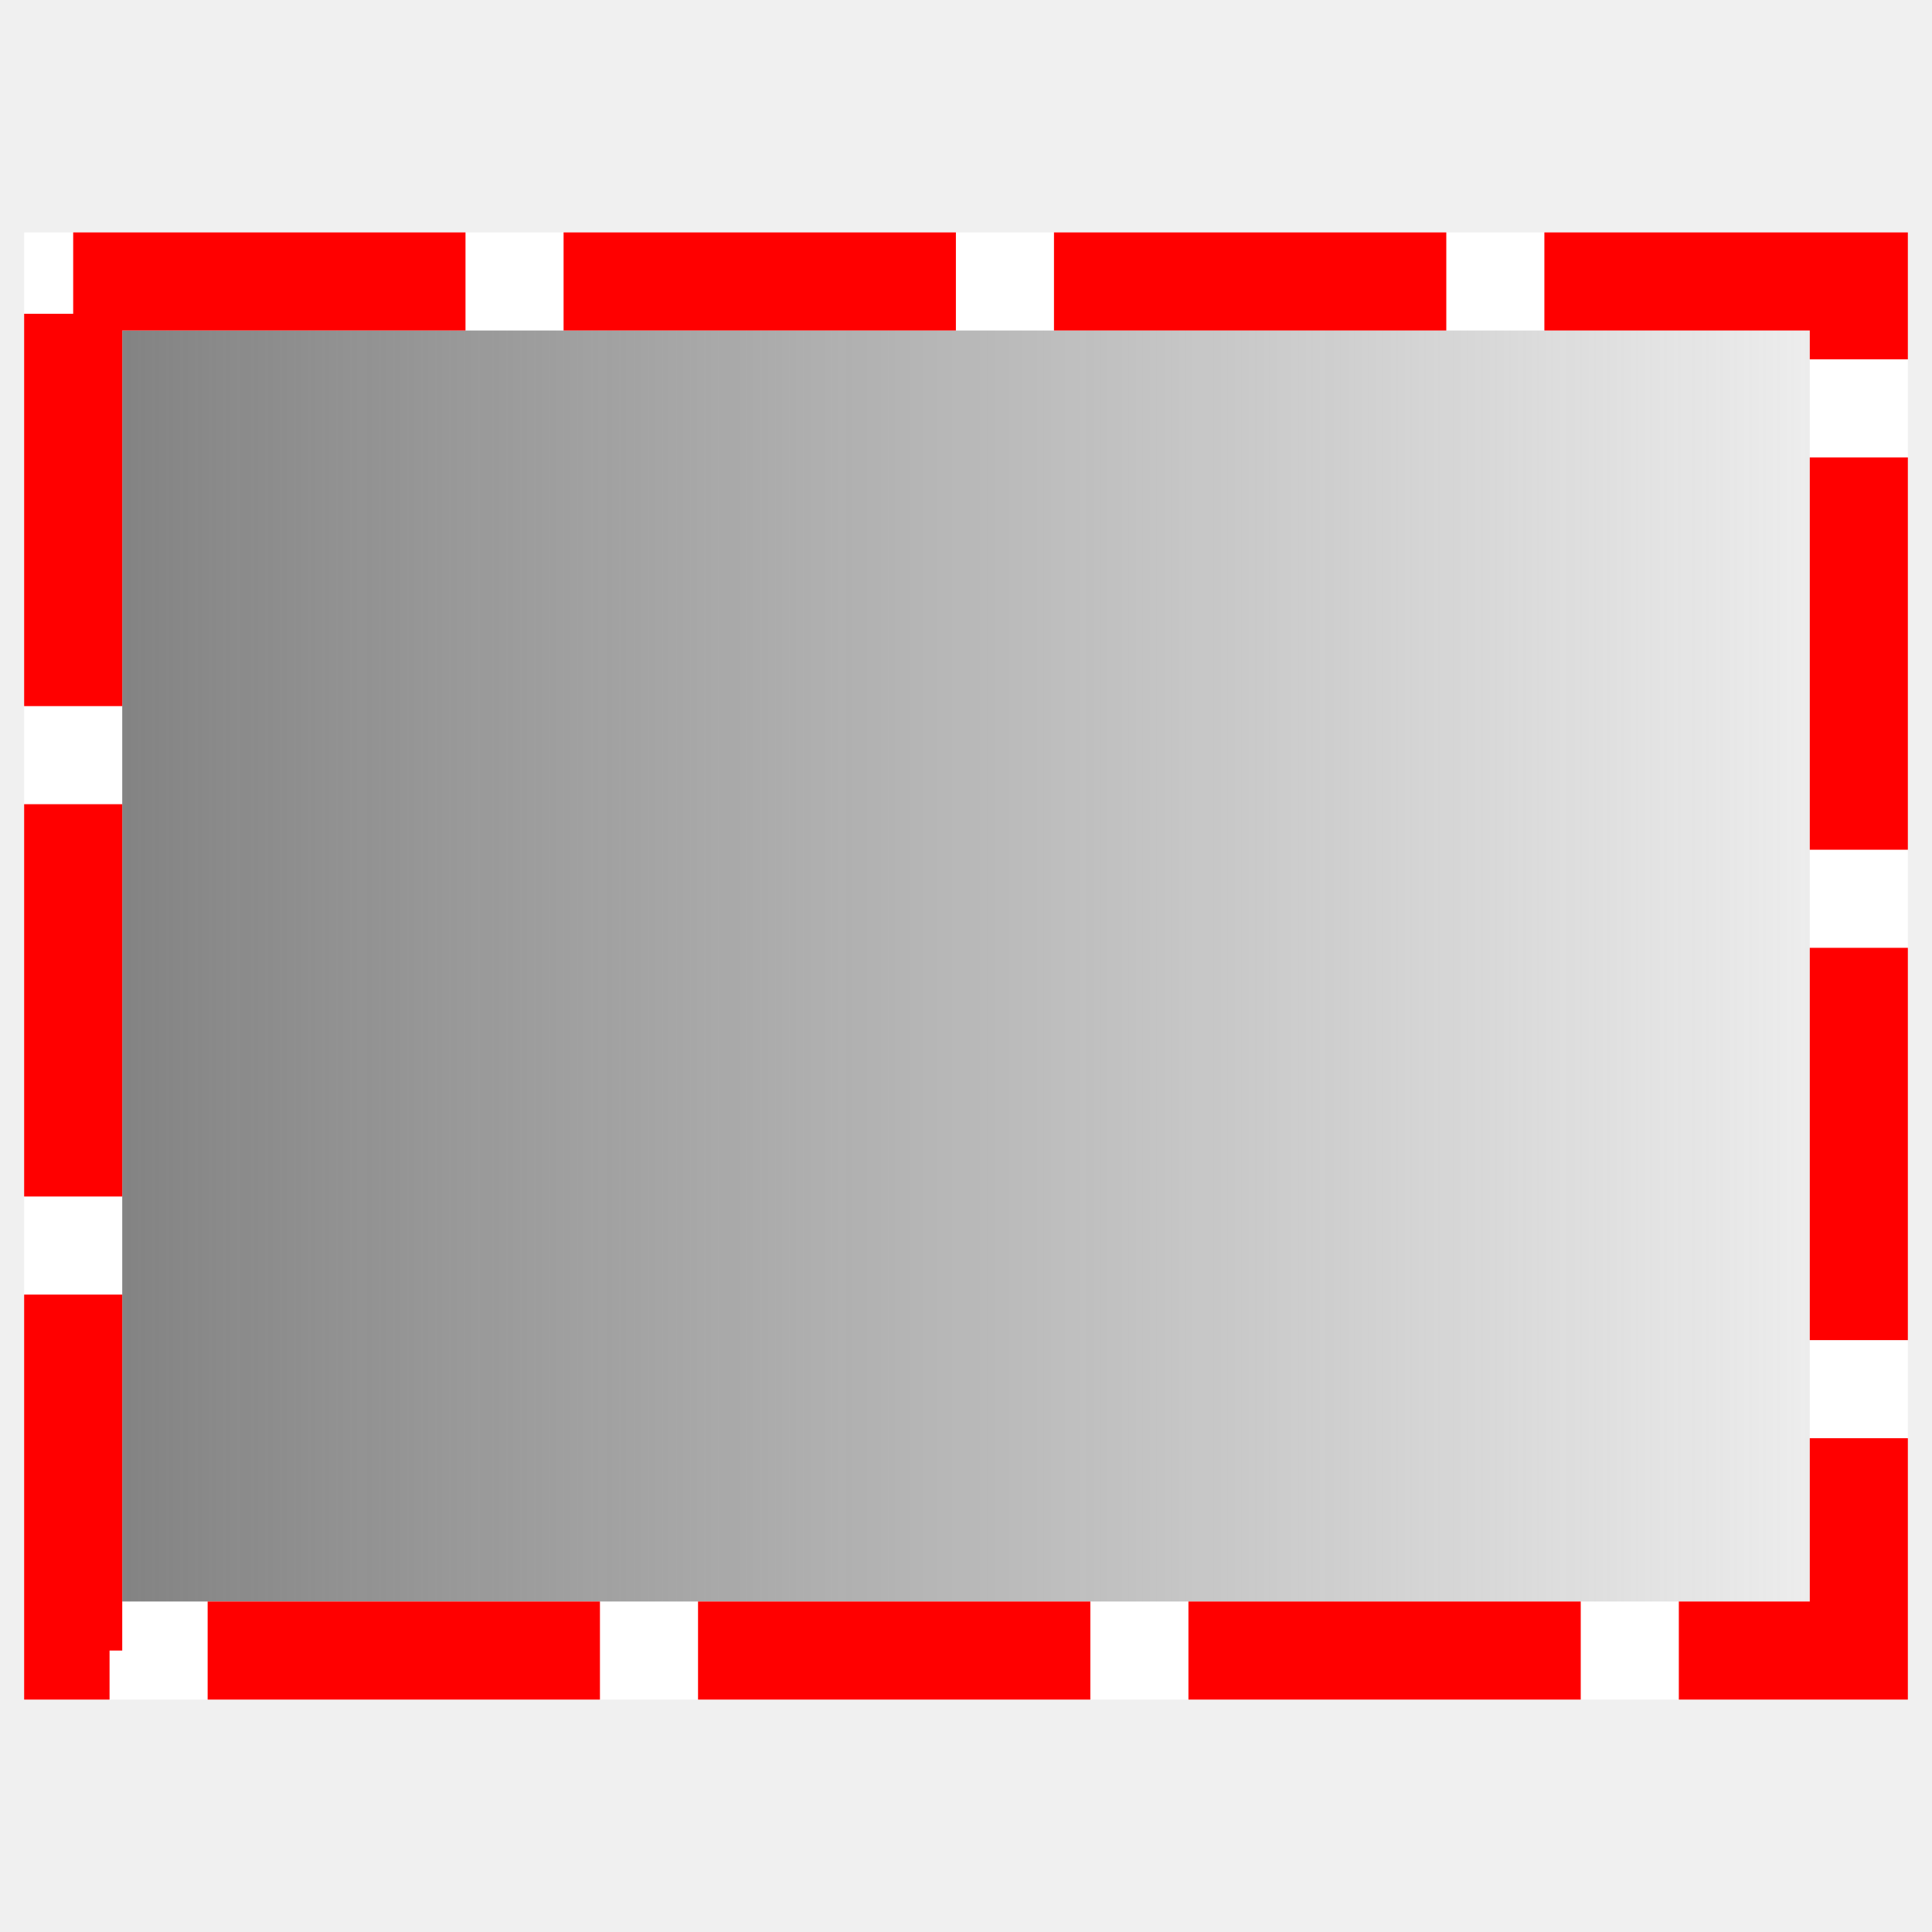
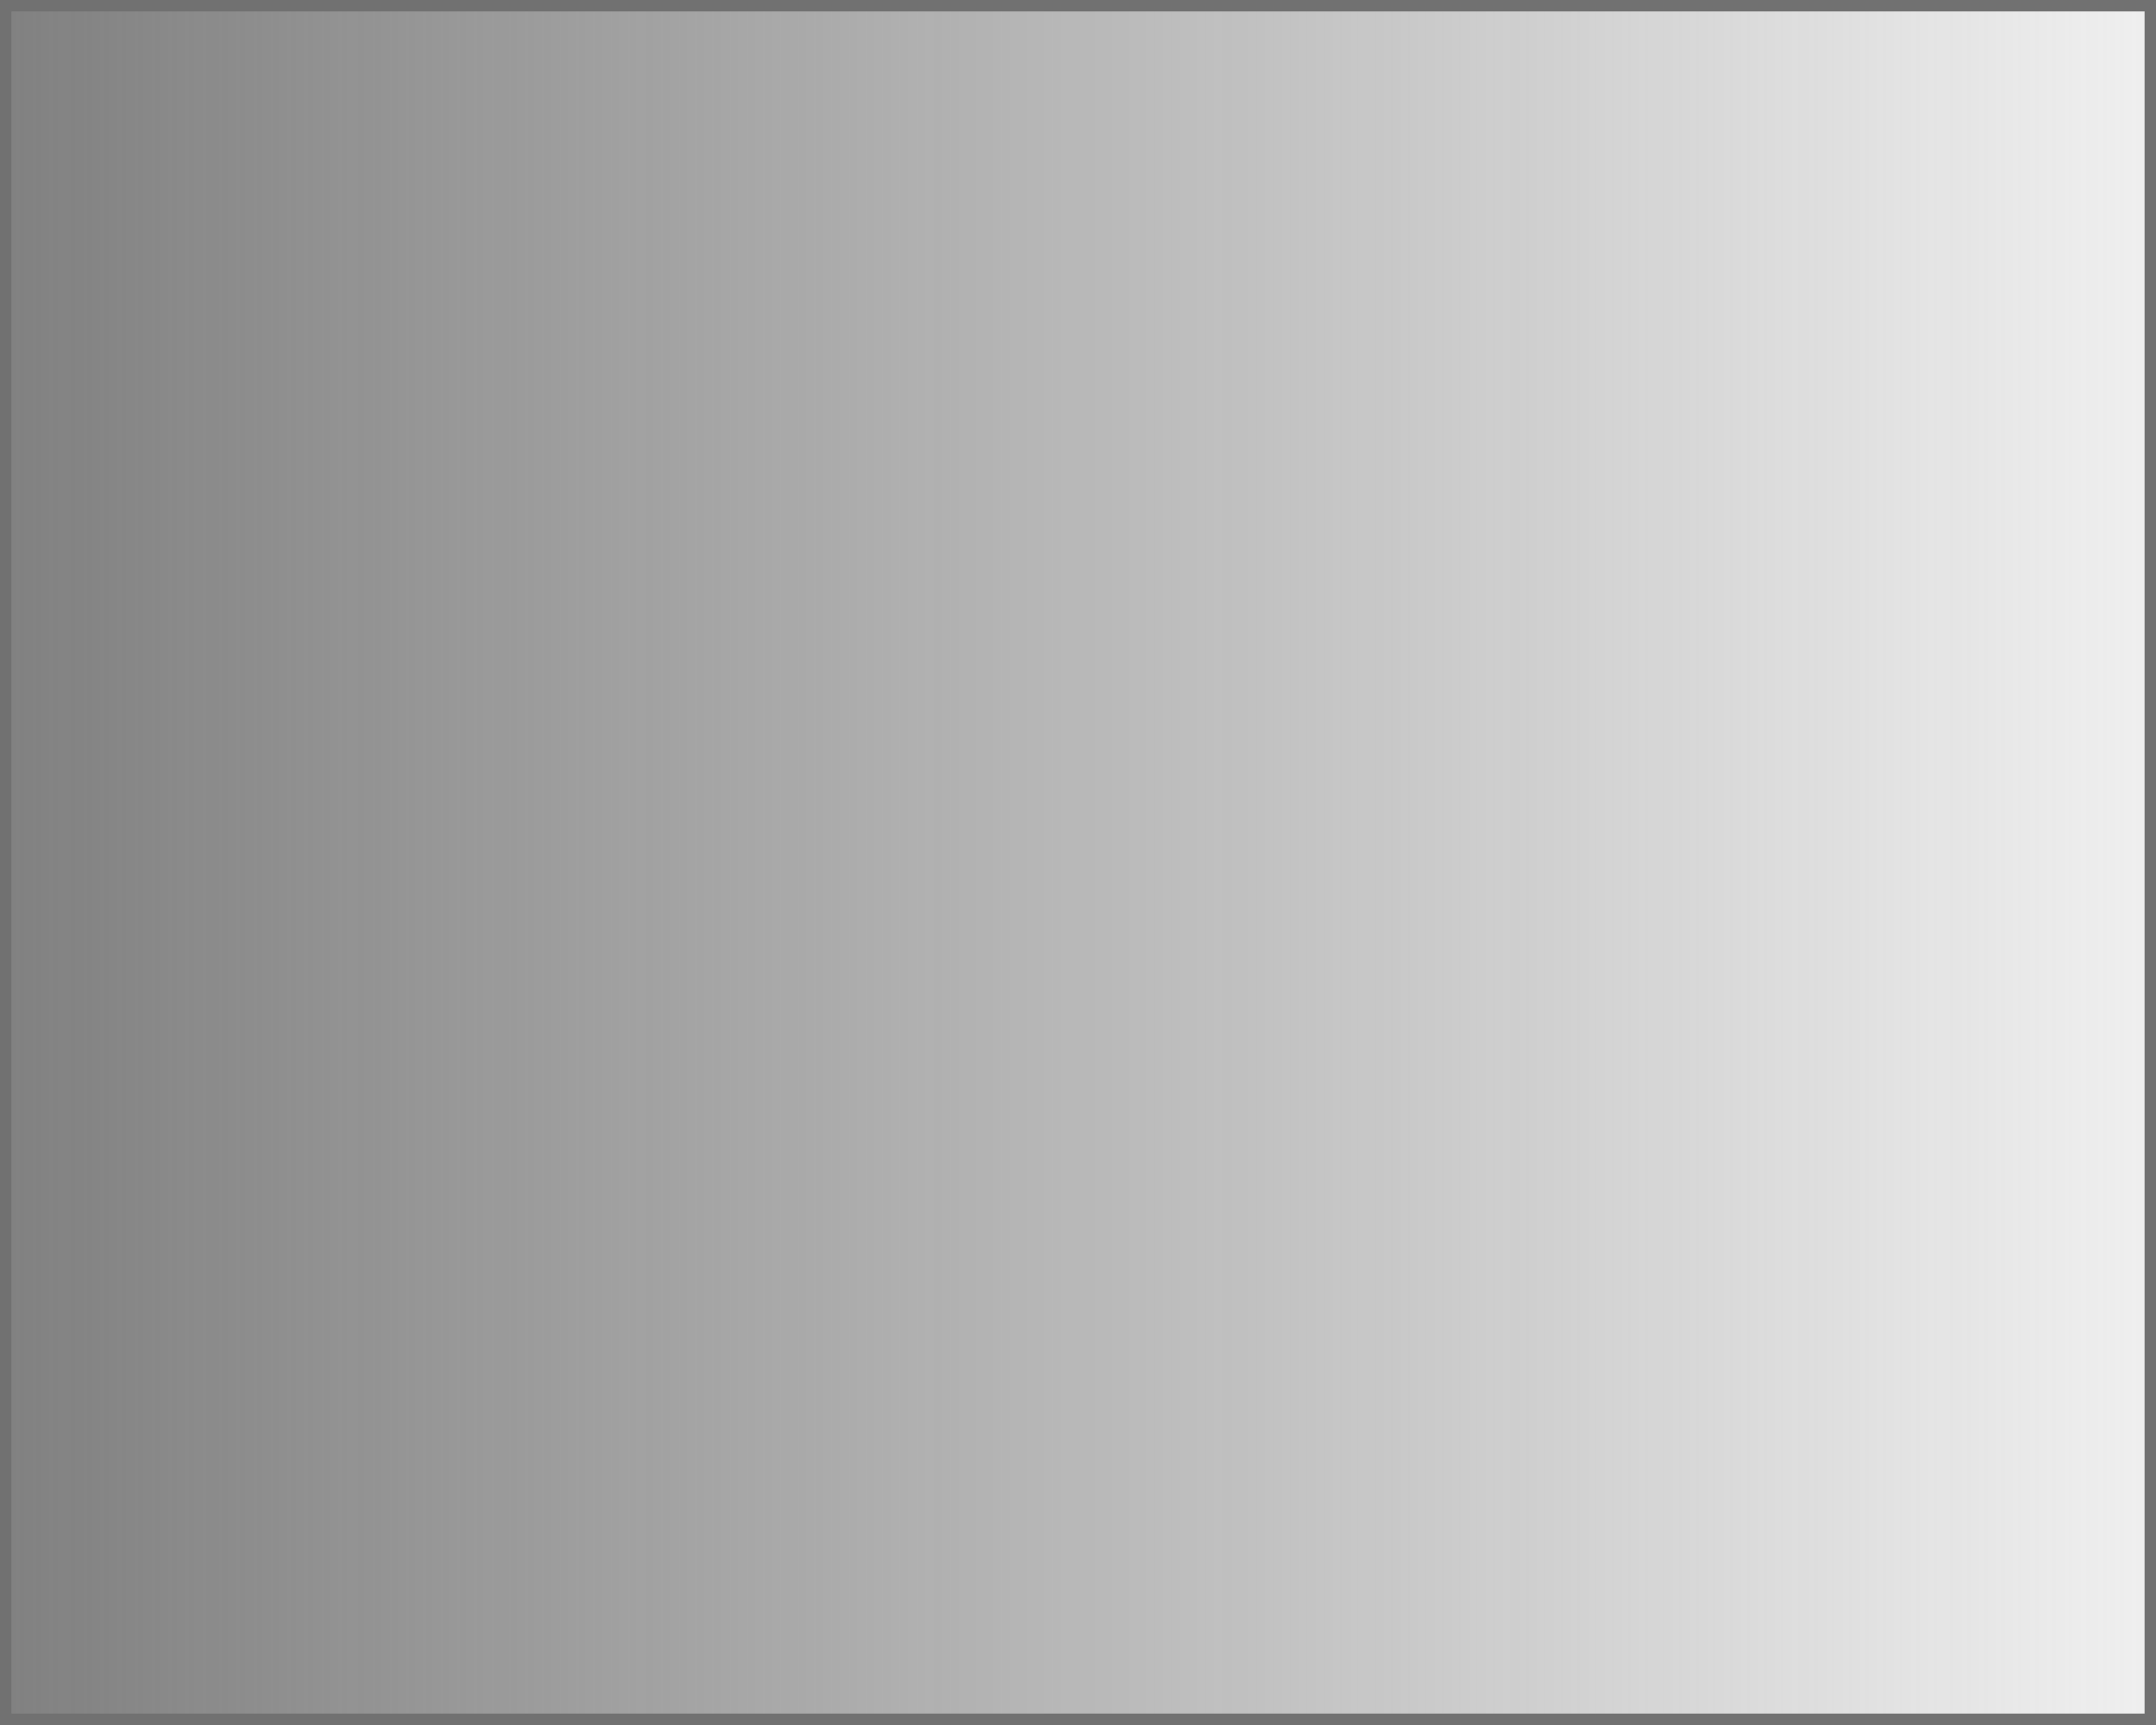
- <svg xmlns="http://www.w3.org/2000/svg" xmlns:xlink="http://www.w3.org/1999/xlink" width="100pt" height="100pt" viewBox="0 0 100 100" version="1.1" id="svg891">
+ <svg xmlns="http://www.w3.org/2000/svg" xmlns:xlink="http://www.w3.org/1999/xlink" width="100pt" height="80pt" viewBox="0 0 100 80" version="1.1" id="svg891">
  <defs id="defs895">
    <linearGradient id="linearGradient864">
      <stop style="stop-color:#808080;stop-opacity:1;" offset="0" id="stop860" />
      <stop style="stop-color:#808080;stop-opacity:0;" offset="1" id="stop862" />
    </linearGradient>
-     <linearGradient xlink:href="#linearGradient864" id="linearGradient868" x1="1.25" y1="50" x2="98.75" y2="50" gradientUnits="userSpaceOnUse" gradientTransform="matrix(0.9582192,0,0,0.9582192,2.089036,2.089037)" />
+     <linearGradient xlink:href="#linearGradient864" id="linearGradient868" x1="1.25" y1="50" x2="98.75" y2="50" gradientUnits="userSpaceOnUse" gradientTransform="matrix(1.031288,0,0,1.074612,-1.564402,-13.73061)" />
  </defs>
-   <rect style="fill:url(#linearGradient868);fill-opacity:1;stroke:#ffffff;stroke-width:5.077;stroke-linecap:butt;stroke-linejoin:miter;stroke-miterlimit:4;stroke-dasharray:none;stroke-dashoffset:0;stroke-opacity:1;paint-order:fill markers stroke" id="rect840" width="92.424" height="70.864" x="3.788" y="14.568" />
-   <rect style="fill:none;fill-opacity:1;stroke:#ff0000;stroke-width:5.077;stroke-linecap:butt;stroke-linejoin:miter;stroke-miterlimit:4;stroke-dasharray:20.306, 5.077;stroke-dashoffset:0;stroke-opacity:1;paint-order:fill markers stroke" id="rect840-1" width="92.424" height="70.864" x="3.788" y="14.568" />
+   <rect style="fill:url(#linearGradient868);fill-opacity:1;stroke:none;stroke-width:0;stroke-linecap:butt;stroke-linejoin:miter;stroke-miterlimit:4;stroke-dasharray:none;stroke-dashoffset:0;stroke-opacity:1;paint-order:fill markers stroke" id="rect840" width="99.472" height="79.472" x="0.264" y="0.264" />
+   <rect style="fill:none;fill-opacity:1;stroke:#717171;stroke-width:0.528;stroke-linecap:butt;stroke-linejoin:miter;stroke-miterlimit:4;stroke-dasharray:none;stroke-dashoffset:0;stroke-opacity:1;paint-order:fill markers stroke" id="rect840-1" width="99.472" height="79.472" x="0.264" y="0.264" />
</svg>
